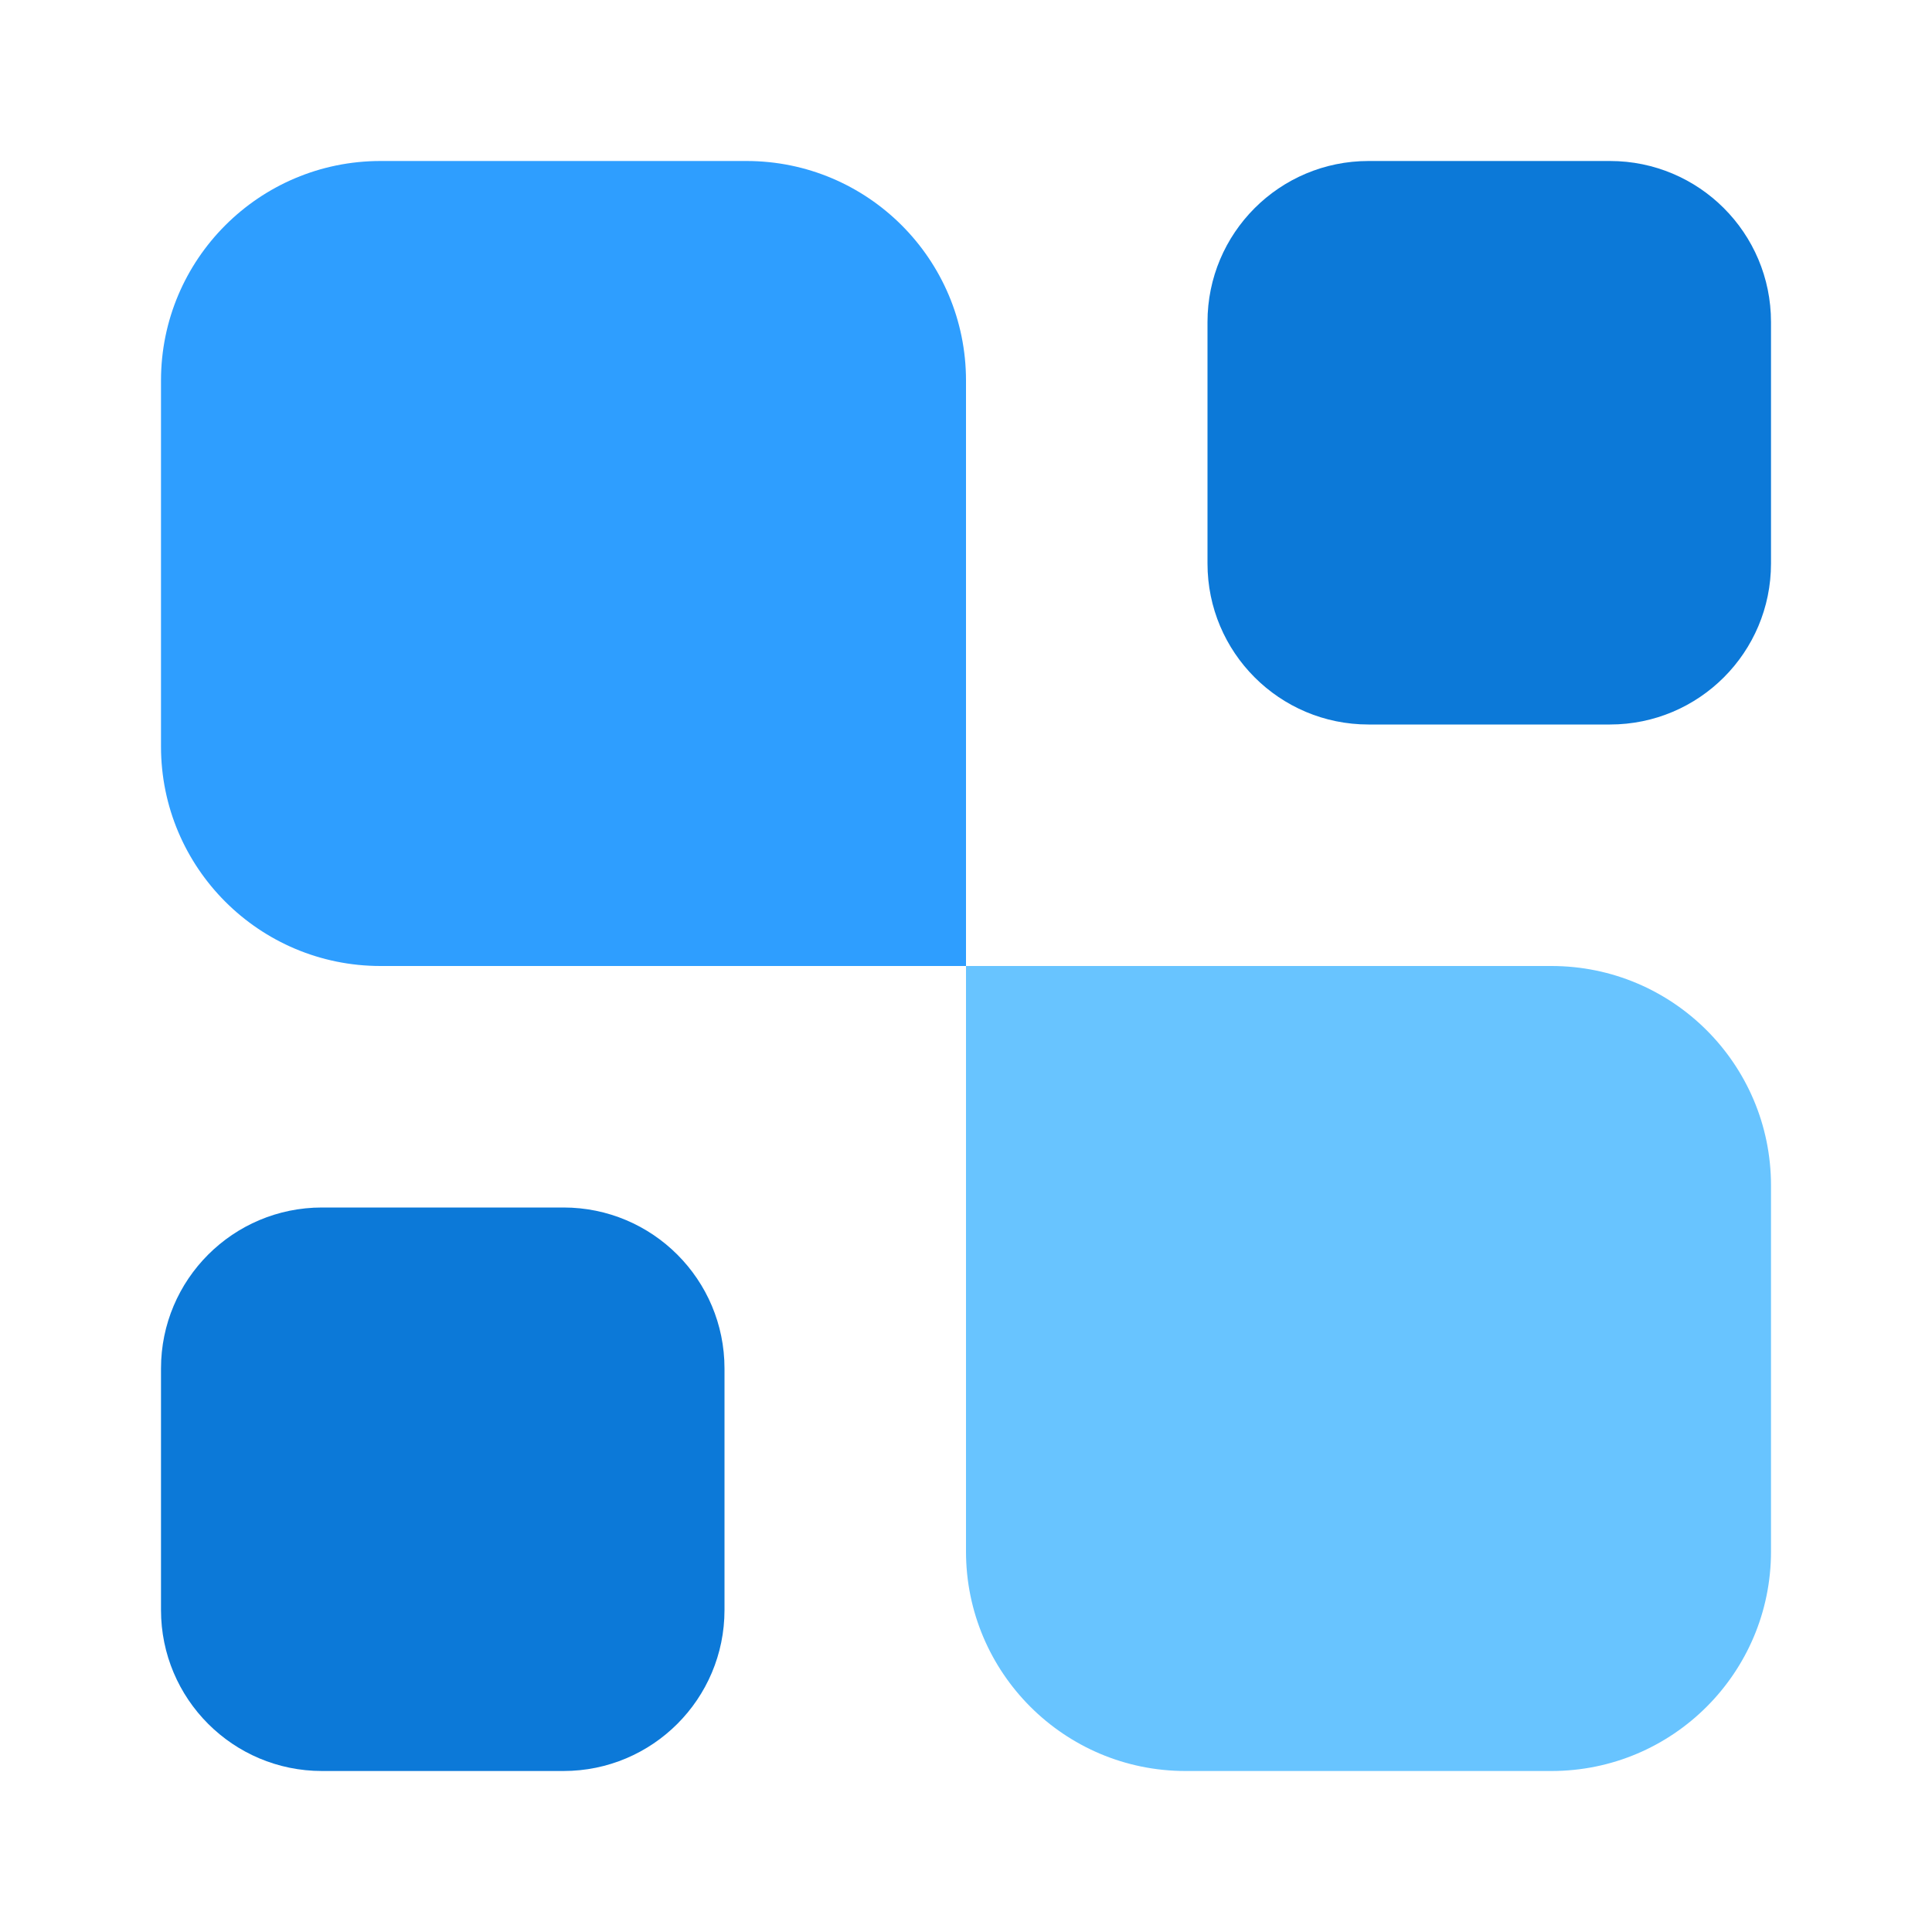
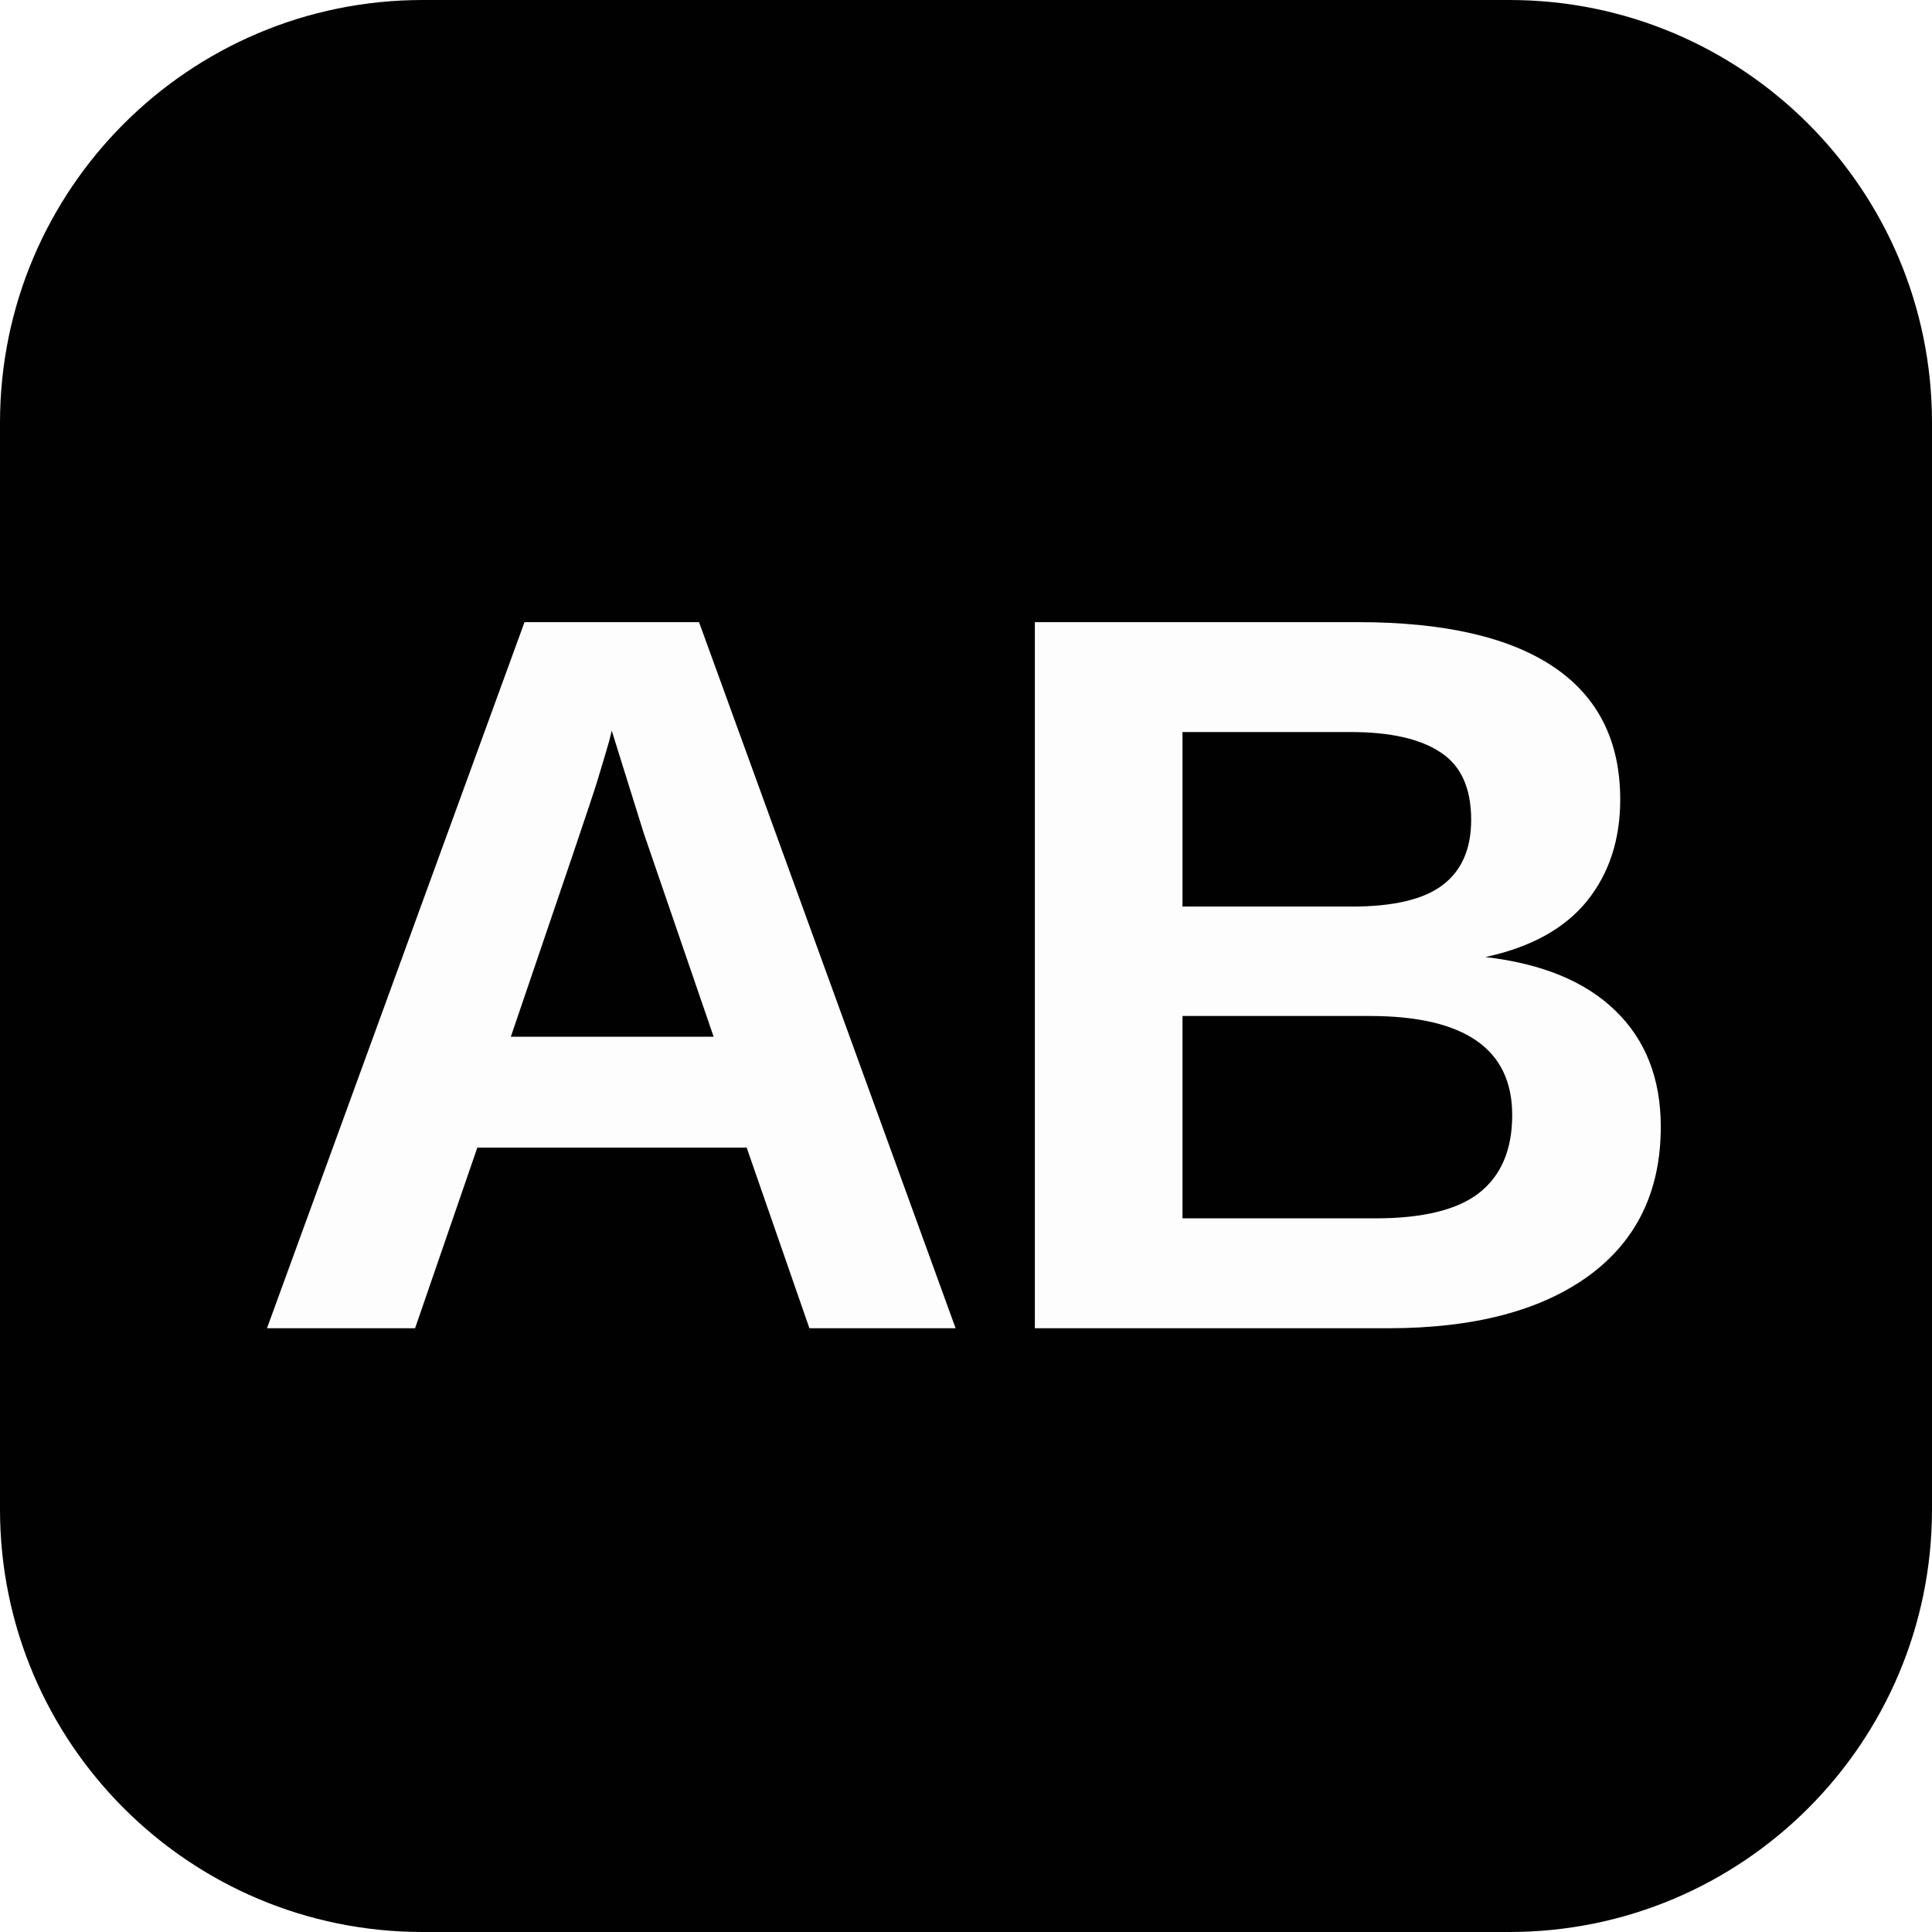
- <svg xmlns="http://www.w3.org/2000/svg" width="24" height="24" viewBox="0 0 24 24" fill="none">
-   <path d="M22 19.273C22 20.779 20.779 22 19.273 22H14.727C13.221 22 12 20.779 12 19.273V12H19.273C20.779 12 22 13.221 22 14.727V19.273Z" fill="#68C4FF" />
-   <path d="M20 2C21.105 2 22 2.895 22 4V7C22 8.105 21.105 9 20 9H17C15.895 9 15 8.105 15 7V4C15 2.895 15.895 2 17 2H20Z" fill="#0C79D8" />
-   <path d="M7 15C8.105 15 9 15.895 9 17V20C9 21.105 8.105 22 7 22H4C2.895 22 2 21.105 2 20V17C2 15.895 2.895 15 4 15H7Z" fill="#0C79D8" />
-   <path d="M12 12H4.727C3.221 12 2 10.779 2 9.273V4.727C2 3.221 3.221 2 4.727 2H9.273C10.779 2 12 3.221 12 4.727V12Z" fill="#2E9EFF" />
+ <svg xmlns="http://www.w3.org/2000/svg" viewBox="0 0 64 64">
+   <rect width="64" height="64" rx="14" fill="#010101" />
+   <text x="8" y="44" fill="#FDFDFD" font-family="Arial, sans-serif" font-size="34" font-weight="800">A</text>
+   <text x="32" y="44" fill="#FDFDFD" font-family="Arial, sans-serif" font-size="34" font-weight="800">B</text>
</svg>
